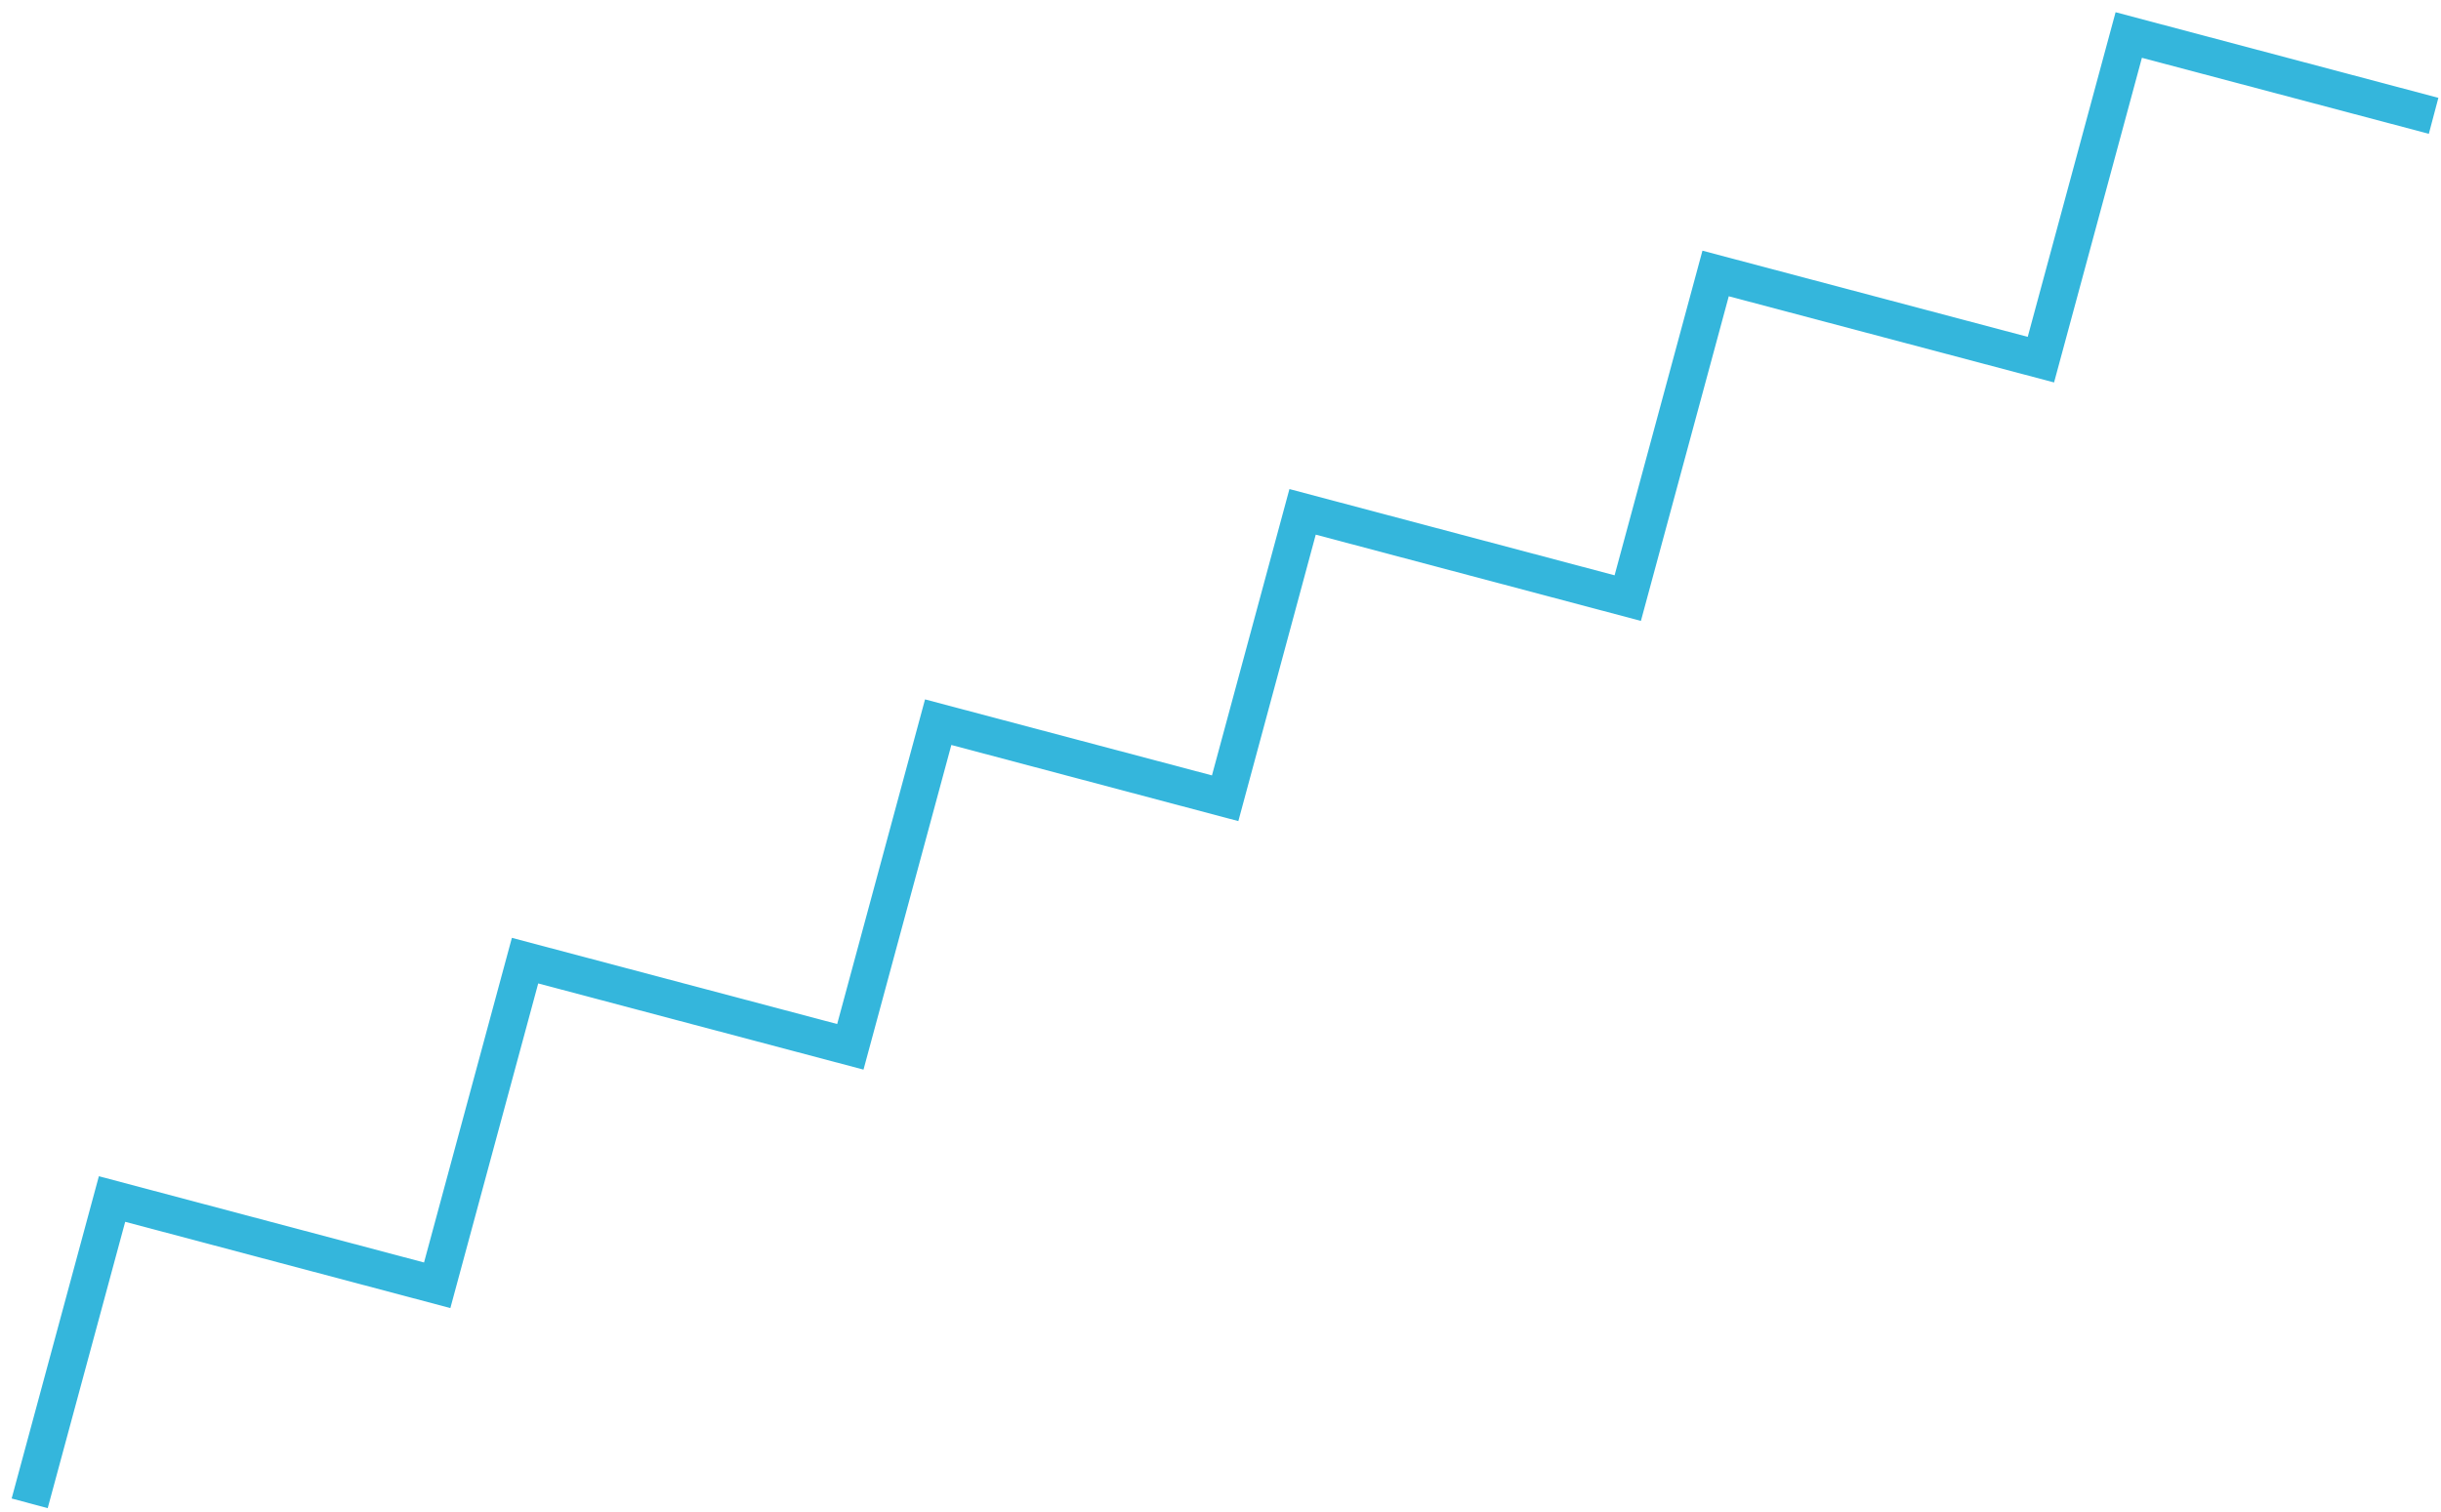
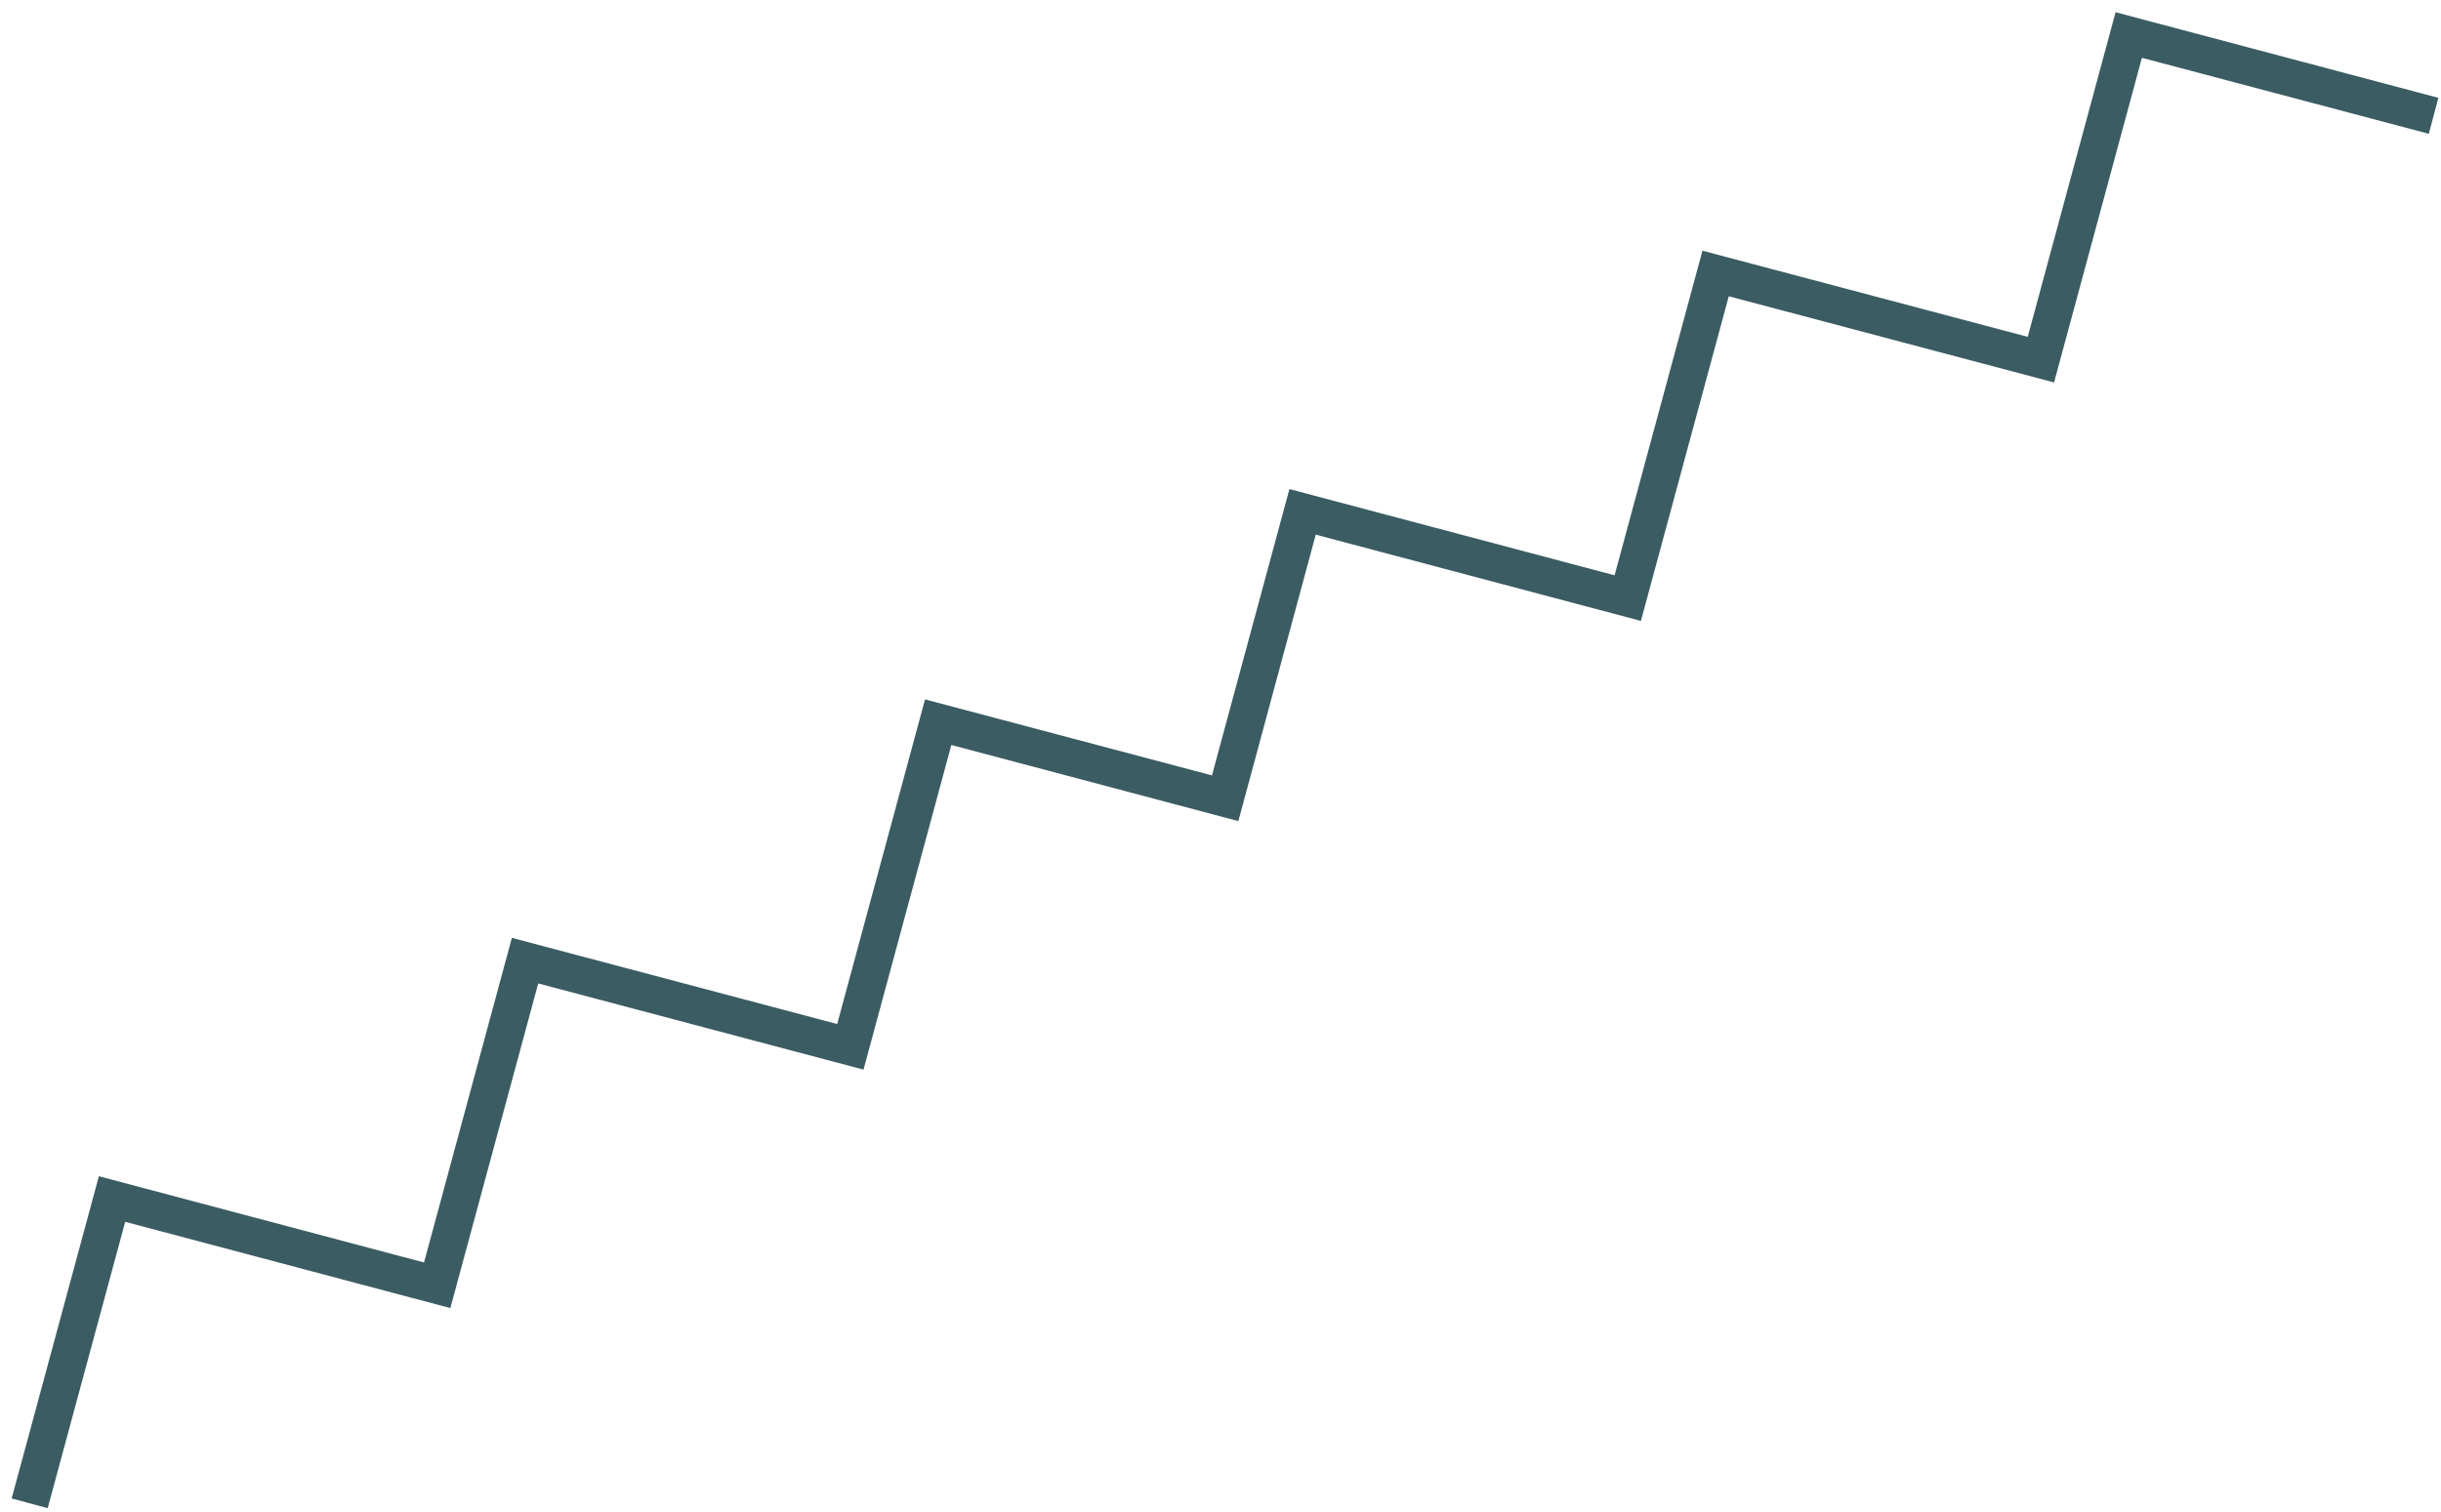
<svg xmlns="http://www.w3.org/2000/svg" width="184" height="114" fill="none">
-   <path d="M159.471.922l-6.623 24.477-24.519-6.497-6.623 24.477-24.51-6.503-5.84 21.59-21.628-5.731-6.623 24.478-24.52-6.498-6.622 24.478-24.51-6.504-6.575 24.299 2.718.728 5.841-21.59 24.51 6.504 6.623-24.478 24.52 6.498 6.622-24.478 21.633 5.74 5.835-21.599 24.51 6.504 6.623-24.478 24.52 6.498 6.622-24.478 21.628 5.73.719-2.712L159.471.922z" fill="#34B6DC" />
+   <path d="M159.471.922l-6.623 24.477-24.519-6.497-6.623 24.477-24.51-6.503-5.84 21.59-21.628-5.731-6.623 24.478-24.52-6.498-6.622 24.478-24.51-6.504-6.575 24.299 2.718.728 5.841-21.59 24.51 6.504 6.623-24.478 24.52 6.498 6.622-24.478 21.633 5.74 5.835-21.599 24.51 6.504 6.623-24.478 24.52 6.498 6.622-24.478 21.628 5.73.719-2.712L159.471.922z" fill="#3b5c63" />
</svg>
